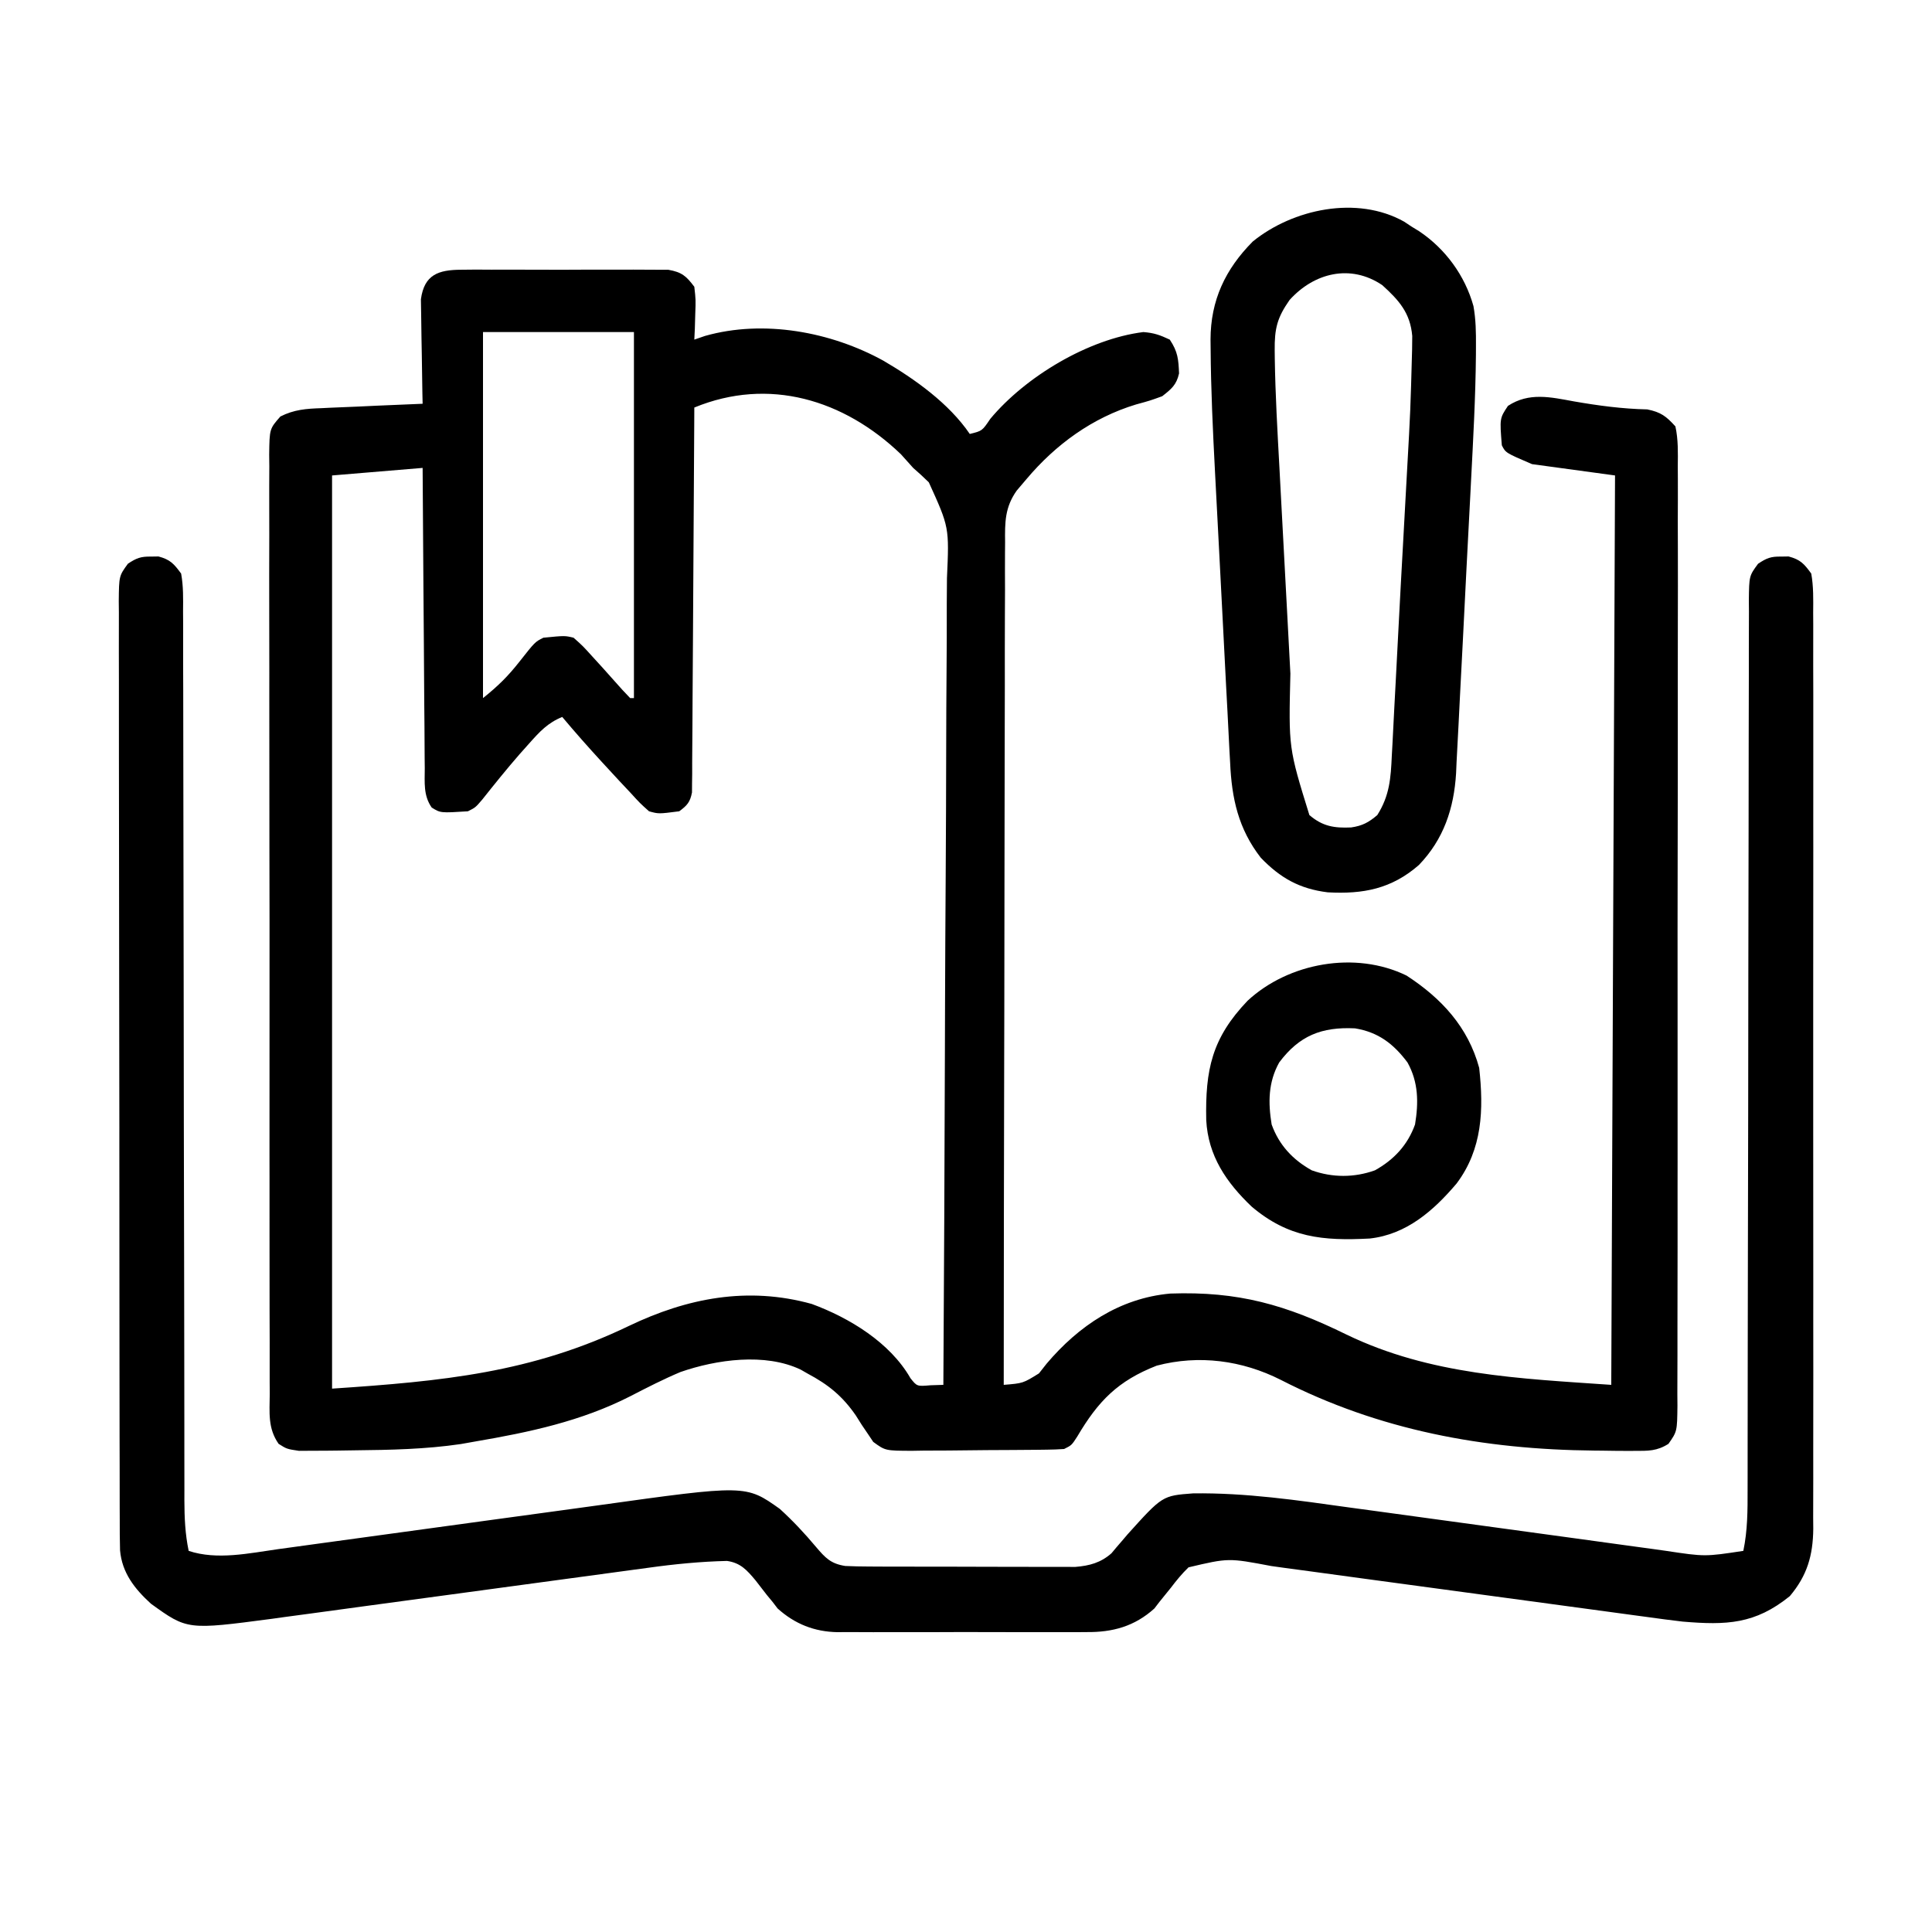
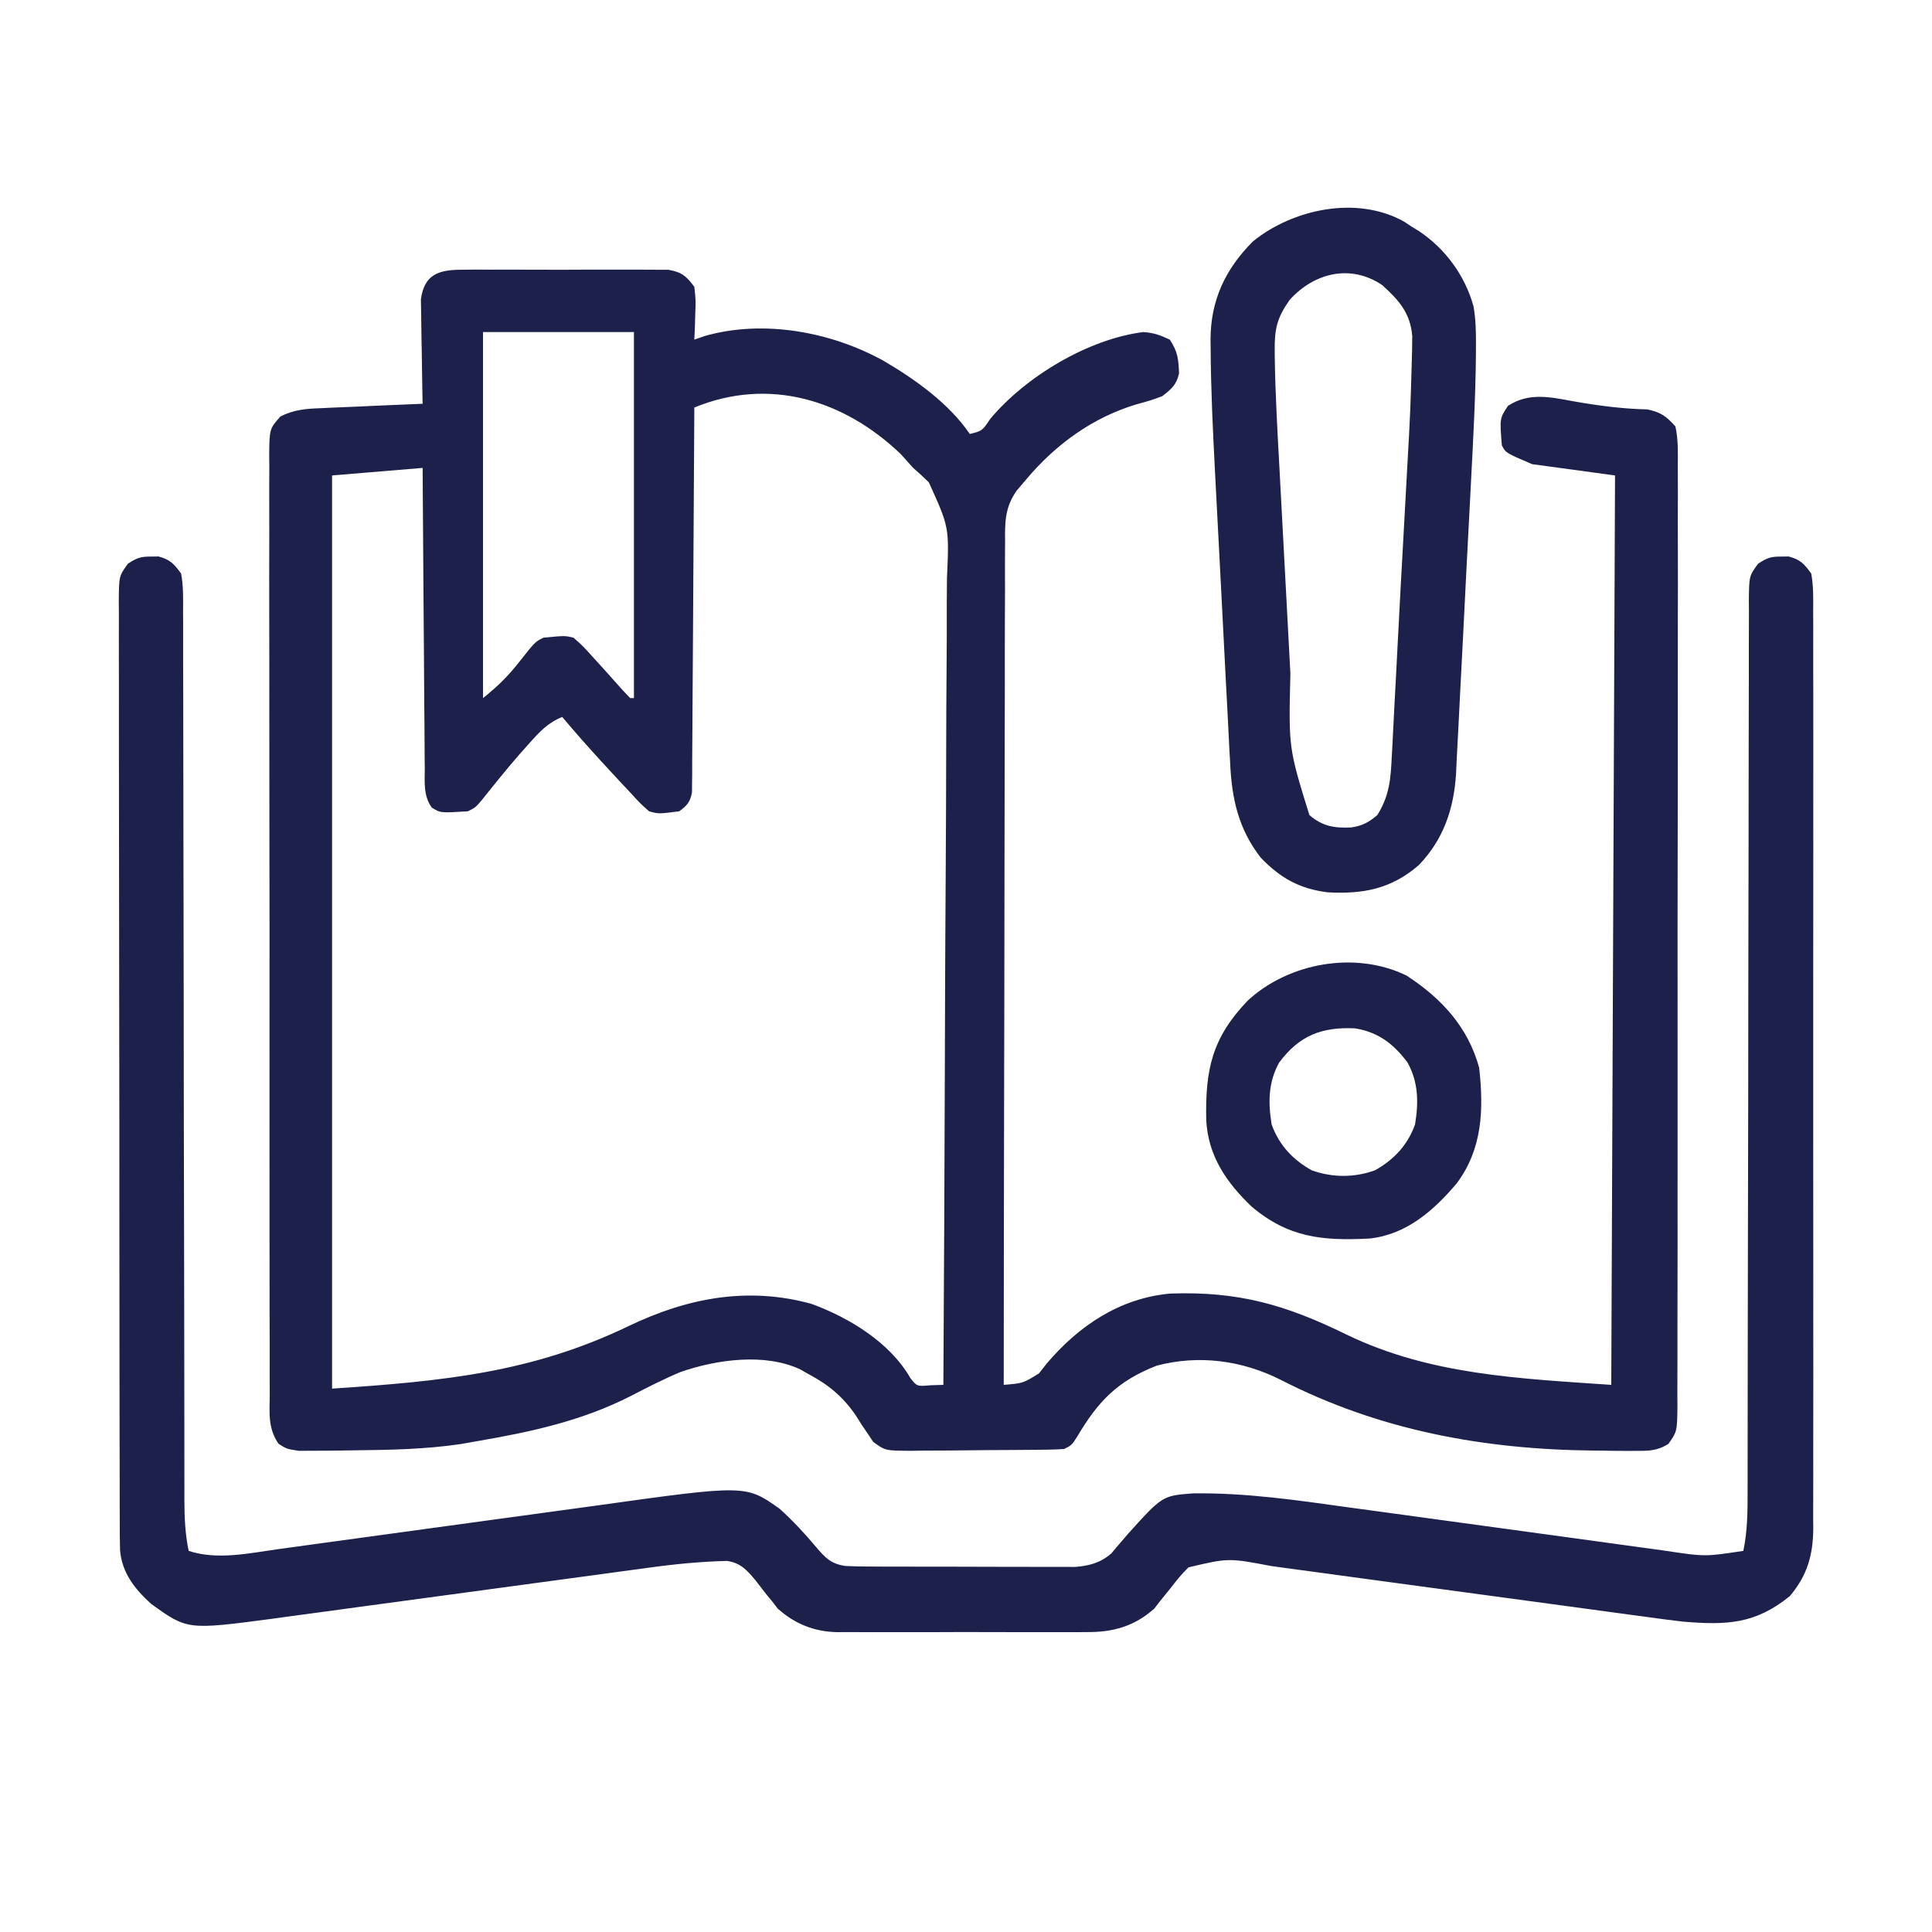
<svg xmlns="http://www.w3.org/2000/svg" version="1.1" width="512" height="512">
-   <path d="M0 0 C1.902 -0.019 1.902 -0.019 3.843 -0.038 C5.223 -0.031 6.604 -0.023 7.984 -0.014 C9.404 -0.016 10.824 -0.02 12.243 -0.025 C15.216 -0.031 18.188 -0.023 21.16 -0.004 C24.967 0.019 28.773 0.006 32.579 -0.018 C35.51 -0.033 38.44 -0.028 41.371 -0.018 C42.774 -0.015 44.178 -0.018 45.581 -0.028 C47.544 -0.038 49.506 -0.02 51.469 0 C52.585 0.003 53.701 0.006 54.851 0.01 C58.403 0.635 59.594 1.656 61.734 4.518 C62.125 7.971 62.125 7.971 61.984 11.768 C61.948 13.031 61.912 14.294 61.875 15.596 C61.829 16.56 61.782 17.524 61.734 18.518 C62.672 18.195 63.609 17.873 64.574 17.541 C80.125 13.129 97.945 16.458 111.797 24.08 C120.17 28.966 129.241 35.439 134.734 43.518 C138.013 42.723 138.013 42.723 140.172 39.518 C149.51 28.321 166.157 18.334 180.734 16.518 C183.568 16.738 185.099 17.284 187.734 18.518 C189.877 21.732 190.035 23.692 190.195 27.482 C189.506 30.526 188.178 31.609 185.734 33.518 C182.52 34.686 182.52 34.686 178.797 35.705 C167.261 39.197 157.504 46.283 149.734 55.518 C148.886 56.516 148.037 57.515 147.163 58.544 C144.033 62.984 144.031 66.905 144.095 72.205 C144.087 73.162 144.078 74.12 144.07 75.106 C144.048 78.305 144.061 81.502 144.075 84.701 C144.066 86.998 144.056 89.294 144.043 91.591 C144.015 97.819 144.018 104.048 144.025 110.277 C144.029 116.788 144.004 123.3 143.982 129.812 C143.948 140.739 143.932 151.666 143.93 162.594 C143.927 173.847 143.914 185.1 143.887 196.354 C143.885 197.048 143.884 197.742 143.882 198.457 C143.873 201.94 143.865 205.422 143.856 208.904 C143.784 237.775 143.748 266.646 143.734 295.518 C148.85 295.101 148.85 295.101 153.07 292.479 C153.743 291.625 154.416 290.772 155.109 289.893 C163.568 279.91 174.428 272.542 187.862 271.325 C205.971 270.689 218.492 274.309 234.594 282.205 C256.754 292.906 280.302 293.833 304.734 295.518 C305.064 215.988 305.394 136.458 305.734 54.518 C298.474 53.528 291.214 52.538 283.734 51.518 C276.734 48.518 276.734 48.518 275.734 46.518 C275.159 39.381 275.159 39.381 277.359 36.08 C282.942 32.407 288.681 33.764 294.859 34.893 C301.356 36.022 307.68 36.869 314.289 37.014 C317.872 37.752 319.255 38.784 321.734 41.518 C322.502 45.036 322.404 48.519 322.363 52.108 C322.37 53.199 322.377 54.29 322.384 55.414 C322.402 59.082 322.383 62.75 322.365 66.418 C322.371 69.043 322.378 71.667 322.387 74.292 C322.406 80.688 322.397 87.084 322.379 93.481 C322.365 98.679 322.361 103.876 322.365 109.074 C322.365 109.813 322.365 110.553 322.366 111.314 C322.367 112.816 322.368 114.318 322.369 115.82 C322.378 129.105 322.361 142.389 322.331 155.674 C322.302 168.57 322.295 181.465 322.311 194.361 C322.328 208.398 322.332 222.435 322.314 236.472 C322.312 237.968 322.31 239.465 322.309 240.961 C322.308 241.698 322.307 242.434 322.306 243.192 C322.3 248.385 322.304 253.577 322.31 258.77 C322.319 265.756 322.306 272.743 322.278 279.729 C322.271 282.298 322.271 284.867 322.278 287.435 C322.287 290.933 322.271 294.43 322.249 297.927 C322.257 298.952 322.266 299.976 322.274 301.032 C322.193 307.86 322.193 307.86 319.897 311.148 C316.834 313.088 314.544 313.019 310.934 313.014 C309.937 313.018 309.937 313.018 308.92 313.022 C306.753 313.023 304.588 312.991 302.422 312.955 C301.681 312.948 300.939 312.941 300.176 312.934 C270.982 312.656 243.269 307.58 217.172 294.205 C206.947 289.031 195.476 287.479 184.277 290.428 C173.977 294.457 168.777 299.793 163.215 309.225 C161.734 311.518 161.734 311.518 159.734 312.518 C158.214 312.627 156.689 312.677 155.165 312.695 C154.217 312.707 153.269 312.72 152.292 312.733 C151.265 312.741 150.238 312.748 149.18 312.756 C148.127 312.764 147.074 312.772 145.988 312.78 C143.757 312.794 141.526 312.805 139.295 312.813 C135.88 312.83 132.466 312.874 129.051 312.918 C126.885 312.928 124.72 312.937 122.555 312.943 C121.532 312.961 120.509 312.978 119.455 312.996 C112.361 312.975 112.361 312.975 109.158 310.639 C108.689 309.939 108.219 309.239 107.734 308.518 C107.205 307.736 106.675 306.955 106.129 306.15 C105.607 305.323 105.085 304.495 104.547 303.643 C100.99 298.482 97.237 295.443 91.734 292.518 C91.144 292.179 90.554 291.84 89.945 291.49 C80.48 286.966 67.594 288.811 58.07 292.115 C53.528 294.025 49.183 296.255 44.808 298.515 C31.8 305.152 18.019 308.078 3.734 310.518 C2.449 310.746 1.164 310.974 -0.16 311.209 C-9.499 312.584 -18.877 312.772 -28.304 312.868 C-29.813 312.884 -31.323 312.906 -32.832 312.935 C-34.973 312.971 -37.113 312.978 -39.254 312.979 C-40.507 312.987 -41.761 312.995 -43.052 313.003 C-46.266 312.518 -46.266 312.518 -48.434 311.149 C-51.327 306.992 -50.82 302.876 -50.78 297.927 C-50.791 296.291 -50.791 296.291 -50.801 294.621 C-50.82 290.953 -50.809 287.285 -50.799 283.617 C-50.806 280.993 -50.815 278.368 -50.825 275.743 C-50.847 269.347 -50.847 262.951 -50.839 256.554 C-50.832 251.357 -50.833 246.159 -50.84 240.961 C-50.841 240.222 -50.842 239.483 -50.843 238.721 C-50.844 237.219 -50.846 235.717 -50.848 234.215 C-50.865 220.127 -50.856 206.039 -50.839 191.951 C-50.824 179.057 -50.839 166.162 -50.868 153.268 C-50.897 140.033 -50.908 126.798 -50.899 113.563 C-50.898 112.067 -50.897 110.57 -50.896 109.074 C-50.895 108.338 -50.895 107.601 -50.894 106.843 C-50.892 101.65 -50.902 96.458 -50.917 91.266 C-50.936 84.279 -50.929 77.293 -50.904 70.306 C-50.899 67.737 -50.903 65.169 -50.915 62.6 C-50.931 59.102 -50.917 55.606 -50.894 52.108 C-50.906 51.084 -50.917 50.059 -50.93 49.003 C-50.839 42.17 -50.839 42.17 -47.963 38.896 C-44.382 37.066 -41.064 36.813 -37.121 36.689 C-36.351 36.651 -35.582 36.612 -34.788 36.572 C-32.344 36.453 -29.899 36.36 -27.453 36.268 C-25.79 36.191 -24.126 36.113 -22.463 36.033 C-18.398 35.842 -14.332 35.673 -10.266 35.518 C-10.287 34.599 -10.308 33.681 -10.329 32.735 C-10.397 29.321 -10.447 25.907 -10.485 22.493 C-10.505 21.016 -10.533 19.54 -10.567 18.064 C-10.616 15.939 -10.639 13.815 -10.656 11.689 C-10.677 10.412 -10.698 9.134 -10.72 7.817 C-9.823 1.302 -6.104 0.017 0 0 Z M5.734 16.518 C5.734 48.528 5.734 80.538 5.734 113.518 C9.735 110.317 12.327 107.766 15.422 103.83 C19.527 98.621 19.527 98.621 21.734 97.518 C27.419 96.958 27.419 96.958 29.734 97.518 C32.168 99.678 32.168 99.678 34.734 102.518 C35.606 103.473 36.477 104.428 37.375 105.412 C39.126 107.37 40.876 109.328 42.625 111.287 C43.321 112.023 44.017 112.759 44.734 113.518 C45.064 113.518 45.394 113.518 45.734 113.518 C45.734 81.508 45.734 49.498 45.734 16.518 C32.534 16.518 19.334 16.518 5.734 16.518 Z M61.734 36.518 C61.726 38.462 61.726 38.462 61.717 40.446 C61.659 52.645 61.587 64.843 61.499 77.042 C61.454 83.314 61.415 89.586 61.388 95.858 C61.362 101.907 61.322 107.957 61.271 114.006 C61.254 116.317 61.243 118.629 61.237 120.94 C61.227 124.17 61.199 127.4 61.167 130.63 C61.169 132.073 61.169 132.073 61.171 133.544 C61.152 134.863 61.152 134.863 61.133 136.209 C61.128 136.973 61.124 137.737 61.119 138.524 C60.622 141.099 59.834 141.975 57.734 143.518 C52.268 144.223 52.268 144.223 49.734 143.518 C47.348 141.385 47.348 141.385 44.734 138.518 C43.767 137.488 42.8 136.46 41.832 135.432 C40.819 134.337 39.807 133.24 38.797 132.143 C38.271 131.573 37.746 131.003 37.204 130.415 C33.626 126.521 30.13 122.573 26.734 118.518 C22.918 120.063 20.764 122.405 18.047 125.455 C17.177 126.431 16.307 127.407 15.41 128.412 C12.011 132.318 8.765 136.344 5.547 140.4 C3.734 142.518 3.734 142.518 1.734 143.518 C-5.526 143.979 -5.526 143.979 -7.862 142.523 C-10.097 139.33 -9.705 135.862 -9.698 132.099 C-9.708 131.24 -9.718 130.381 -9.729 129.497 C-9.759 126.656 -9.768 123.815 -9.777 120.975 C-9.794 119.006 -9.812 117.037 -9.832 115.069 C-9.879 109.885 -9.909 104.702 -9.935 99.518 C-9.965 94.229 -10.011 88.941 -10.057 83.652 C-10.143 73.274 -10.209 62.896 -10.266 52.518 C-22.146 53.508 -22.146 53.508 -34.266 54.518 C-34.266 134.378 -34.266 214.238 -34.266 296.518 C-4.979 294.565 18.667 292.309 44.422 279.893 C59.864 272.498 75.902 269.374 92.859 274.08 C102.83 277.756 113.595 284.286 119.016 293.756 C120.744 295.936 120.744 295.936 124.342 295.628 C125.461 295.591 126.581 295.555 127.734 295.518 C127.917 266.005 128.059 236.493 128.143 206.98 C128.153 203.493 128.163 200.006 128.174 196.519 C128.177 195.477 128.177 195.477 128.18 194.415 C128.215 183.186 128.278 171.957 128.352 160.728 C128.427 149.2 128.47 137.672 128.487 126.143 C128.498 119.67 128.522 113.198 128.58 106.726 C128.635 100.63 128.651 94.536 128.639 88.44 C128.641 86.206 128.657 83.972 128.688 81.738 C129.293 68.235 129.293 68.235 123.881 56.336 C122.539 55.021 121.159 53.742 119.734 52.518 C118.641 51.318 117.556 50.112 116.484 48.893 C101.371 34.396 81.47 28.392 61.734 36.518 Z " fill="#000000" transform="translate(122.2656,71.48242)" />
-   <path d="M0 0 C0.66 -0.01 1.32 -0.021 2 -0.031 C5.101 0.792 6.085 1.895 8 4.5 C8.613 7.841 8.542 11.156 8.512 14.546 C8.522 16.094 8.522 16.094 8.533 17.674 C8.551 21.144 8.54 24.613 8.53 28.083 C8.537 30.567 8.546 33.05 8.556 35.534 C8.575 40.887 8.582 46.241 8.578 51.594 C8.571 59.341 8.588 67.087 8.611 74.834 C8.647 87.411 8.666 99.988 8.674 112.565 C8.682 124.768 8.695 136.971 8.717 149.174 C8.718 149.925 8.72 150.676 8.721 151.45 C8.736 159.654 8.753 167.857 8.771 176.06 C8.773 176.781 8.774 177.502 8.776 178.245 C8.785 182.57 8.785 182.57 8.795 186.895 C8.814 195.335 8.827 203.774 8.833 212.213 C8.836 218.134 8.844 224.054 8.854 229.975 C8.857 232.404 8.858 234.833 8.857 237.263 C8.857 240.575 8.862 243.888 8.869 247.201 C8.866 248.647 8.866 248.647 8.863 250.122 C8.879 254.697 9.061 258.999 10 263.5 C17.522 266.007 26.086 264.112 33.768 263.031 C34.912 262.875 36.056 262.719 37.236 262.558 C39.709 262.22 42.183 261.88 44.655 261.537 C48.583 260.993 52.512 260.457 56.442 259.924 C67.61 258.407 78.777 256.876 89.942 255.336 C96.121 254.484 102.301 253.64 108.483 252.805 C111.741 252.364 114.998 251.917 118.254 251.463 C157.647 245.969 157.647 245.969 166.656 252.371 C170.103 255.502 173.254 258.881 176.248 262.448 C178.753 265.4 180.183 266.899 184 267.5 C186.082 267.597 188.166 267.638 190.25 267.645 C192.147 267.655 192.147 267.655 194.083 267.665 C195.46 267.666 196.837 267.667 198.215 267.668 C199.632 267.671 201.049 267.675 202.466 267.678 C205.435 267.684 208.403 267.686 211.371 267.685 C215.168 267.685 218.966 267.699 222.763 267.716 C225.689 267.727 228.615 267.729 231.542 267.729 C232.942 267.73 234.341 267.734 235.741 267.742 C237.701 267.752 239.661 267.748 241.621 267.743 C242.735 267.744 243.848 267.746 244.996 267.747 C248.731 267.44 251.699 266.645 254.542 264.143 C254.968 263.634 255.394 263.126 255.832 262.602 C256.316 262.041 256.799 261.481 257.298 260.903 C257.798 260.316 258.297 259.73 258.812 259.125 C268.05 248.873 268.05 248.873 276.17 248.261 C290.152 248.066 303.77 250.071 317.594 252 C320.238 252.36 322.883 252.719 325.527 253.076 C331.74 253.918 337.951 254.769 344.161 255.626 C355.293 257.162 366.426 258.685 377.561 260.195 C382.082 260.809 386.601 261.434 391.12 262.061 C393.491 262.384 395.862 262.708 398.232 263.031 C399.827 263.256 399.827 263.256 401.454 263.485 C411.812 265.045 411.812 265.045 422 263.5 C423.139 258.042 423.141 252.748 423.131 247.201 C423.133 246.165 423.136 245.13 423.138 244.063 C423.144 240.594 423.143 237.126 423.142 233.658 C423.145 231.171 423.148 228.684 423.152 226.197 C423.16 220.842 423.165 215.488 423.169 210.133 C423.174 201.672 423.191 193.21 423.21 184.748 C423.216 181.852 423.223 178.956 423.229 176.06 C423.231 175.336 423.232 174.613 423.234 173.867 C423.252 165.636 423.268 157.405 423.283 149.174 C423.284 148.422 423.286 147.669 423.287 146.894 C423.309 134.692 423.32 122.49 423.327 110.287 C423.335 97.757 423.359 85.227 423.395 72.698 C423.417 64.969 423.427 57.241 423.421 49.512 C423.417 43.596 423.434 37.679 423.459 31.762 C423.466 29.332 423.466 26.902 423.459 24.472 C423.45 21.163 423.466 17.855 423.488 14.546 C423.479 13.577 423.471 12.608 423.462 11.61 C423.541 5.124 423.541 5.124 425.907 1.905 C428.167 0.388 429.302 -0.042 432 0 C432.99 -0.015 432.99 -0.015 434 -0.031 C437.114 0.796 438.083 1.873 440 4.5 C440.614 7.938 440.539 11.351 440.508 14.836 C440.517 16.431 440.517 16.431 440.527 18.059 C440.543 21.635 440.53 25.21 440.518 28.786 C440.523 31.345 440.53 33.904 440.539 36.463 C440.555 42.7 440.553 48.938 440.541 55.175 C440.532 60.246 440.531 65.317 440.535 70.388 C440.536 71.109 440.536 71.831 440.537 72.574 C440.538 74.04 440.54 75.505 440.541 76.971 C440.552 90.723 440.539 104.474 440.518 118.226 C440.5 130.019 440.503 141.812 440.521 153.605 C440.543 167.301 440.551 180.997 440.539 194.692 C440.538 196.154 440.537 197.616 440.535 199.077 C440.534 200.156 440.534 200.156 440.533 201.256 C440.53 206.318 440.536 211.379 440.545 216.44 C440.558 223.259 440.549 230.078 440.526 236.898 C440.52 239.4 440.522 241.903 440.531 244.405 C440.542 247.823 440.528 251.239 440.508 254.656 C440.521 256.141 440.521 256.141 440.535 257.655 C440.455 264.723 438.924 270.03 434.324 275.488 C425.124 282.932 417.553 283.221 405.914 282.24 C402.8 281.879 399.697 281.466 396.591 281.031 C395.427 280.875 394.262 280.719 393.063 280.558 C390.559 280.222 388.056 279.881 385.553 279.537 C381.585 278.991 377.615 278.456 373.645 277.924 C365.934 276.889 358.226 275.841 350.517 274.792 C340.699 273.455 330.88 272.122 321.059 270.805 C316.492 270.191 311.927 269.566 307.361 268.939 C304.957 268.615 302.554 268.292 300.15 267.969 C298.543 267.744 298.543 267.744 296.903 267.515 C285.559 265.365 285.559 265.365 274.969 267.862 C273.229 269.552 271.776 271.316 270.312 273.25 C269.3 274.526 268.275 275.791 267.238 277.047 C266.806 277.612 266.373 278.178 265.927 278.761 C260.673 283.503 254.871 285.098 247.875 285.018 C246.722 285.028 246.722 285.028 245.546 285.039 C243.03 285.056 240.516 285.045 238 285.031 C236.237 285.034 234.474 285.038 232.711 285.043 C229.026 285.049 225.341 285.04 221.656 285.021 C216.949 284.999 212.242 285.012 207.535 285.036 C203.897 285.05 200.26 285.046 196.622 285.035 C194.887 285.033 193.152 285.036 191.417 285.045 C188.986 285.055 186.556 285.04 184.125 285.018 C183.418 285.026 182.712 285.034 181.983 285.042 C175.828 284.939 170.629 282.873 166.073 278.761 C165.64 278.195 165.208 277.63 164.762 277.047 C164.251 276.428 163.739 275.809 163.213 275.172 C162.193 273.887 161.188 272.59 160.197 271.281 C157.93 268.58 156.26 266.682 152.666 266.163 C145.648 266.33 138.801 266.998 131.85 267.969 C130.109 268.203 130.109 268.203 128.332 268.442 C125.83 268.779 123.327 269.12 120.826 269.463 C116.857 270.008 112.887 270.543 108.916 271.076 C99.057 272.401 89.199 273.741 79.342 275.083 C71.672 276.127 64.001 277.167 56.329 278.195 C51.764 278.808 47.202 279.433 42.639 280.061 C40.229 280.385 37.819 280.708 35.409 281.031 C33.808 281.256 33.808 281.256 32.174 281.485 C9.644 284.458 9.644 284.458 0 277.5 C-4.303 273.572 -7.67 269.326 -8.187 263.333 C-8.265 260.559 -8.276 257.792 -8.267 255.017 C-8.272 253.95 -8.276 252.883 -8.281 251.783 C-8.294 248.201 -8.292 244.619 -8.291 241.037 C-8.297 238.471 -8.303 235.906 -8.311 233.34 C-8.327 227.091 -8.333 220.843 -8.334 214.595 C-8.335 209.517 -8.339 204.439 -8.346 199.362 C-8.363 184.969 -8.372 170.575 -8.371 156.182 C-8.371 155.406 -8.371 154.631 -8.371 153.831 C-8.371 153.055 -8.37 152.278 -8.37 151.478 C-8.37 138.881 -8.389 126.284 -8.417 113.687 C-8.446 100.755 -8.459 87.823 -8.458 74.891 C-8.457 67.629 -8.463 60.368 -8.484 53.106 C-8.504 46.281 -8.504 39.457 -8.489 32.632 C-8.487 30.123 -8.492 27.614 -8.504 25.105 C-8.519 21.688 -8.51 18.272 -8.494 14.856 C-8.505 13.855 -8.515 12.855 -8.526 11.824 C-8.458 5.129 -8.458 5.129 -6.094 1.886 C-3.835 0.391 -2.686 -0.042 0 0 Z " fill="#000000" transform="translate(40,147.5)" />
-   <path d="M0 0 C0.62 0.414 1.24 0.828 1.879 1.254 C2.571 1.678 3.263 2.102 3.977 2.539 C10.921 7.199 16.102 14.265 18.36 22.365 C18.998 25.916 19.048 29.372 19.022 32.965 C19.019 33.743 19.016 34.522 19.013 35.324 C18.912 46.541 18.287 57.741 17.707 68.941 C17.646 70.137 17.585 71.333 17.522 72.565 C17.198 78.872 16.869 85.18 16.535 91.487 C16.193 97.973 15.871 104.46 15.554 110.947 C15.305 115.97 15.04 120.992 14.772 126.014 C14.646 128.406 14.527 130.798 14.413 133.19 C14.253 136.533 14.071 139.874 13.884 143.215 C13.842 144.189 13.8 145.162 13.757 146.165 C13.191 155.498 10.478 163.663 3.898 170.492 C-3.35 176.816 -10.859 178.249 -20.273 177.73 C-27.726 176.807 -32.821 173.938 -37.996 168.566 C-43.946 160.904 -45.713 152.842 -46.126 143.323 C-46.215 141.757 -46.215 141.757 -46.305 140.159 C-46.495 136.735 -46.66 133.309 -46.824 129.883 C-46.952 127.476 -47.08 125.07 -47.211 122.664 C-47.48 117.625 -47.738 112.586 -47.986 107.546 C-48.303 101.138 -48.638 94.73 -48.981 88.323 C-49.311 82.156 -49.63 75.988 -49.949 69.82 C-50.01 68.668 -50.07 67.516 -50.132 66.329 C-50.699 55.402 -51.223 44.481 -51.292 33.539 C-51.301 32.782 -51.309 32.025 -51.318 31.245 C-51.302 20.839 -47.406 12.596 -40.121 5.254 C-29.538 -3.338 -12.527 -7.036 0 0 Z M-30.371 20.754 C-33.658 25.449 -34.376 28.314 -34.312 34.136 C-34.305 34.832 -34.298 35.528 -34.29 36.244 C-34.144 45.886 -33.586 55.514 -33.062 65.141 C-32.952 67.217 -32.843 69.292 -32.733 71.368 C-32.505 75.691 -32.273 80.013 -32.04 84.335 C-31.742 89.842 -31.45 95.349 -31.159 100.856 C-30.933 105.133 -30.705 109.409 -30.477 113.686 C-30.369 115.716 -30.261 117.745 -30.153 119.775 C-30.636 139.456 -30.636 139.456 -25.121 157.254 C-21.616 160.259 -18.52 160.737 -14.047 160.535 C-11.083 160.102 -9.391 159.199 -7.121 157.254 C-3.85 152.073 -3.545 147.464 -3.277 141.516 C-3.223 140.546 -3.169 139.577 -3.113 138.579 C-2.936 135.367 -2.778 132.154 -2.621 128.941 C-2.501 126.686 -2.38 124.43 -2.259 122.175 C-2.002 117.381 -1.753 112.587 -1.509 107.792 C-1.118 100.114 -0.693 92.438 -0.266 84.762 C-0.055 80.938 0.154 77.115 0.363 73.292 C0.497 70.833 0.632 68.374 0.769 65.914 C1.666 49.919 1.666 49.919 2.098 33.906 C2.118 32.118 2.118 32.118 2.139 30.293 C1.613 24.148 -1.41 20.806 -5.809 16.816 C-14.221 11.132 -23.892 13.555 -30.371 20.754 Z " fill="#000000" transform="translate(372.1211,58.74609)" />
-   <path d="M0 0 C9.289 6.046 16.307 13.662 19.238 24.457 C20.46 35.519 20.105 45.984 13.25 55.102 C7.153 62.294 -0.021 68.602 -9.768 69.679 C-22.172 70.333 -31.318 69.477 -41.074 61.207 C-47.772 54.804 -52.596 47.788 -53.098 38.285 C-53.365 24.971 -51.617 16.576 -42.133 6.656 C-31.31 -3.382 -13.593 -6.644 0 0 Z M-33.762 23.02 C-36.676 28.263 -36.718 33.634 -35.762 39.457 C-33.806 44.902 -30.169 48.807 -25.133 51.605 C-19.659 53.571 -13.864 53.571 -8.391 51.605 C-3.355 48.807 0.283 44.902 2.238 39.457 C3.194 33.634 3.152 28.263 0.238 23.02 C-3.467 18.076 -7.494 14.994 -13.664 13.98 C-22.512 13.557 -28.42 15.892 -33.762 23.02 Z " fill="#000000" transform="translate(372.7617,258.543)" />
+   <path d="M0 0 C1.902 -0.019 1.902 -0.019 3.843 -0.038 C5.223 -0.031 6.604 -0.023 7.984 -0.014 C9.404 -0.016 10.824 -0.02 12.243 -0.025 C15.216 -0.031 18.188 -0.023 21.16 -0.004 C24.967 0.019 28.773 0.006 32.579 -0.018 C35.51 -0.033 38.44 -0.028 41.371 -0.018 C42.774 -0.015 44.178 -0.018 45.581 -0.028 C47.544 -0.038 49.506 -0.02 51.469 0 C52.585 0.003 53.701 0.006 54.851 0.01 C58.403 0.635 59.594 1.656 61.734 4.518 C62.125 7.971 62.125 7.971 61.984 11.768 C61.948 13.031 61.912 14.294 61.875 15.596 C61.829 16.56 61.782 17.524 61.734 18.518 C62.672 18.195 63.609 17.873 64.574 17.541 C80.125 13.129 97.945 16.458 111.797 24.08 C120.17 28.966 129.241 35.439 134.734 43.518 C138.013 42.723 138.013 42.723 140.172 39.518 C149.51 28.321 166.157 18.334 180.734 16.518 C183.568 16.738 185.099 17.284 187.734 18.518 C189.877 21.732 190.035 23.692 190.195 27.482 C189.506 30.526 188.178 31.609 185.734 33.518 C182.52 34.686 182.52 34.686 178.797 35.705 C167.261 39.197 157.504 46.283 149.734 55.518 C148.886 56.516 148.037 57.515 147.163 58.544 C144.033 62.984 144.031 66.905 144.095 72.205 C144.087 73.162 144.078 74.12 144.07 75.106 C144.048 78.305 144.061 81.502 144.075 84.701 C144.066 86.998 144.056 89.294 144.043 91.591 C144.015 97.819 144.018 104.048 144.025 110.277 C144.029 116.788 144.004 123.3 143.982 129.812 C143.948 140.739 143.932 151.666 143.93 162.594 C143.927 173.847 143.914 185.1 143.887 196.354 C143.885 197.048 143.884 197.742 143.882 198.457 C143.873 201.94 143.865 205.422 143.856 208.904 C143.784 237.775 143.748 266.646 143.734 295.518 C148.85 295.101 148.85 295.101 153.07 292.479 C153.743 291.625 154.416 290.772 155.109 289.893 C163.568 279.91 174.428 272.542 187.862 271.325 C205.971 270.689 218.492 274.309 234.594 282.205 C256.754 292.906 280.302 293.833 304.734 295.518 C305.064 215.988 305.394 136.458 305.734 54.518 C298.474 53.528 291.214 52.538 283.734 51.518 C276.734 48.518 276.734 48.518 275.734 46.518 C275.159 39.381 275.159 39.381 277.359 36.08 C282.942 32.407 288.681 33.764 294.859 34.893 C301.356 36.022 307.68 36.869 314.289 37.014 C317.872 37.752 319.255 38.784 321.734 41.518 C322.502 45.036 322.404 48.519 322.363 52.108 C322.37 53.199 322.377 54.29 322.384 55.414 C322.402 59.082 322.383 62.75 322.365 66.418 C322.371 69.043 322.378 71.667 322.387 74.292 C322.406 80.688 322.397 87.084 322.379 93.481 C322.365 98.679 322.361 103.876 322.365 109.074 C322.365 109.813 322.365 110.553 322.366 111.314 C322.367 112.816 322.368 114.318 322.369 115.82 C322.378 129.105 322.361 142.389 322.331 155.674 C322.302 168.57 322.295 181.465 322.311 194.361 C322.328 208.398 322.332 222.435 322.314 236.472 C322.312 237.968 322.31 239.465 322.309 240.961 C322.308 241.698 322.307 242.434 322.306 243.192 C322.3 248.385 322.304 253.577 322.31 258.77 C322.319 265.756 322.306 272.743 322.278 279.729 C322.271 282.298 322.271 284.867 322.278 287.435 C322.287 290.933 322.271 294.43 322.249 297.927 C322.257 298.952 322.266 299.976 322.274 301.032 C322.193 307.86 322.193 307.86 319.897 311.148 C316.834 313.088 314.544 313.019 310.934 313.014 C309.937 313.018 309.937 313.018 308.92 313.022 C306.753 313.023 304.588 312.991 302.422 312.955 C301.681 312.948 300.939 312.941 300.176 312.934 C270.982 312.656 243.269 307.58 217.172 294.205 C206.947 289.031 195.476 287.479 184.277 290.428 C173.977 294.457 168.777 299.793 163.215 309.225 C161.734 311.518 161.734 311.518 159.734 312.518 C158.214 312.627 156.689 312.677 155.165 312.695 C154.217 312.707 153.269 312.72 152.292 312.733 C151.265 312.741 150.238 312.748 149.18 312.756 C148.127 312.764 147.074 312.772 145.988 312.78 C143.757 312.794 141.526 312.805 139.295 312.813 C135.88 312.83 132.466 312.874 129.051 312.918 C126.885 312.928 124.72 312.937 122.555 312.943 C121.532 312.961 120.509 312.978 119.455 312.996 C112.361 312.975 112.361 312.975 109.158 310.639 C108.689 309.939 108.219 309.239 107.734 308.518 C107.205 307.736 106.675 306.955 106.129 306.15 C105.607 305.323 105.085 304.495 104.547 303.643 C100.99 298.482 97.237 295.443 91.734 292.518 C91.144 292.179 90.554 291.84 89.945 291.49 C80.48 286.966 67.594 288.811 58.07 292.115 C53.528 294.025 49.183 296.255 44.808 298.515 C31.8 305.152 18.019 308.078 3.734 310.518 C2.449 310.746 1.164 310.974 -0.16 311.209 C-9.499 312.584 -18.877 312.772 -28.304 312.868 C-29.813 312.884 -31.323 312.906 -32.832 312.935 C-34.973 312.971 -37.113 312.978 -39.254 312.979 C-40.507 312.987 -41.761 312.995 -43.052 313.003 C-46.266 312.518 -46.266 312.518 -48.434 311.149 C-51.327 306.992 -50.82 302.876 -50.78 297.927 C-50.791 296.291 -50.791 296.291 -50.801 294.621 C-50.82 290.953 -50.809 287.285 -50.799 283.617 C-50.806 280.993 -50.815 278.368 -50.825 275.743 C-50.847 269.347 -50.847 262.951 -50.839 256.554 C-50.832 251.357 -50.833 246.159 -50.84 240.961 C-50.841 240.222 -50.842 239.483 -50.843 238.721 C-50.844 237.219 -50.846 235.717 -50.848 234.215 C-50.865 220.127 -50.856 206.039 -50.839 191.951 C-50.824 179.057 -50.839 166.162 -50.868 153.268 C-50.897 140.033 -50.908 126.798 -50.899 113.563 C-50.898 112.067 -50.897 110.57 -50.896 109.074 C-50.895 108.338 -50.895 107.601 -50.894 106.843 C-50.892 101.65 -50.902 96.458 -50.917 91.266 C-50.936 84.279 -50.929 77.293 -50.904 70.306 C-50.899 67.737 -50.903 65.169 -50.915 62.6 C-50.931 59.102 -50.917 55.606 -50.894 52.108 C-50.906 51.084 -50.917 50.059 -50.93 49.003 C-50.839 42.17 -50.839 42.17 -47.963 38.896 C-44.382 37.066 -41.064 36.813 -37.121 36.689 C-36.351 36.651 -35.582 36.612 -34.788 36.572 C-32.344 36.453 -29.899 36.36 -27.453 36.268 C-25.79 36.191 -24.126 36.113 -22.463 36.033 C-18.398 35.842 -14.332 35.673 -10.266 35.518 C-10.287 34.599 -10.308 33.681 -10.329 32.735 C-10.397 29.321 -10.447 25.907 -10.485 22.493 C-10.505 21.016 -10.533 19.54 -10.567 18.064 C-10.616 15.939 -10.639 13.815 -10.656 11.689 C-10.677 10.412 -10.698 9.134 -10.72 7.817 C-9.823 1.302 -6.104 0.017 0 0 Z M5.734 16.518 C5.734 48.528 5.734 80.538 5.734 113.518 C9.735 110.317 12.327 107.766 15.422 103.83 C19.527 98.621 19.527 98.621 21.734 97.518 C27.419 96.958 27.419 96.958 29.734 97.518 C32.168 99.678 32.168 99.678 34.734 102.518 C35.606 103.473 36.477 104.428 37.375 105.412 C39.126 107.37 40.876 109.328 42.625 111.287 C43.321 112.023 44.017 112.759 44.734 113.518 C45.064 113.518 45.394 113.518 45.734 113.518 C45.734 81.508 45.734 49.498 45.734 16.518 C32.534 16.518 19.334 16.518 5.734 16.518 Z M61.734 36.518 C61.726 38.462 61.726 38.462 61.717 40.446 C61.659 52.645 61.587 64.843 61.499 77.042 C61.454 83.314 61.415 89.586 61.388 95.858 C61.362 101.907 61.322 107.957 61.271 114.006 C61.254 116.317 61.243 118.629 61.237 120.94 C61.227 124.17 61.199 127.4 61.167 130.63 C61.169 132.073 61.169 132.073 61.171 133.544 C61.152 134.863 61.152 134.863 61.133 136.209 C61.128 136.973 61.124 137.737 61.119 138.524 C60.622 141.099 59.834 141.975 57.734 143.518 C52.268 144.223 52.268 144.223 49.734 143.518 C47.348 141.385 47.348 141.385 44.734 138.518 C43.767 137.488 42.8 136.46 41.832 135.432 C40.819 134.337 39.807 133.24 38.797 132.143 C38.271 131.573 37.746 131.003 37.204 130.415 C33.626 126.521 30.13 122.573 26.734 118.518 C22.918 120.063 20.764 122.405 18.047 125.455 C17.177 126.431 16.307 127.407 15.41 128.412 C12.011 132.318 8.765 136.344 5.547 140.4 C3.734 142.518 3.734 142.518 1.734 143.518 C-5.526 143.979 -5.526 143.979 -7.862 142.523 C-10.097 139.33 -9.705 135.862 -9.698 132.099 C-9.708 131.24 -9.718 130.381 -9.729 129.497 C-9.759 126.656 -9.768 123.815 -9.777 120.975 C-9.794 119.006 -9.812 117.037 -9.832 115.069 C-9.879 109.885 -9.909 104.702 -9.935 99.518 C-9.965 94.229 -10.011 88.941 -10.057 83.652 C-10.143 73.274 -10.209 62.896 -10.266 52.518 C-22.146 53.508 -22.146 53.508 -34.266 54.518 C-34.266 134.378 -34.266 214.238 -34.266 296.518 C-4.979 294.565 18.667 292.309 44.422 279.893 C59.864 272.498 75.902 269.374 92.859 274.08 C102.83 277.756 113.595 284.286 119.016 293.756 C120.744 295.936 120.744 295.936 124.342 295.628 C125.461 295.591 126.581 295.555 127.734 295.518 C127.917 266.005 128.059 236.493 128.143 206.98 C128.153 203.493 128.163 200.006 128.174 196.519 C128.177 195.477 128.177 195.477 128.18 194.415 C128.215 183.186 128.278 171.957 128.352 160.728 C128.427 149.2 128.47 137.672 128.487 126.143 C128.498 119.67 128.522 113.198 128.58 106.726 C128.635 100.63 128.651 94.536 128.639 88.44 C128.641 86.206 128.657 83.972 128.688 81.738 C129.293 68.235 129.293 68.235 123.881 56.336 C122.539 55.021 121.159 53.742 119.734 52.518 C118.641 51.318 117.556 50.112 116.484 48.893 C101.371 34.396 81.47 28.392 61.734 36.518 Z " fill="#1e204c" transform="translate(122.2656,71.48242)" />
+   <path d="M0 0 C0.66 -0.01 1.32 -0.021 2 -0.031 C5.101 0.792 6.085 1.895 8 4.5 C8.613 7.841 8.542 11.156 8.512 14.546 C8.522 16.094 8.522 16.094 8.533 17.674 C8.551 21.144 8.54 24.613 8.53 28.083 C8.537 30.567 8.546 33.05 8.556 35.534 C8.575 40.887 8.582 46.241 8.578 51.594 C8.571 59.341 8.588 67.087 8.611 74.834 C8.647 87.411 8.666 99.988 8.674 112.565 C8.682 124.768 8.695 136.971 8.717 149.174 C8.718 149.925 8.72 150.676 8.721 151.45 C8.736 159.654 8.753 167.857 8.771 176.06 C8.773 176.781 8.774 177.502 8.776 178.245 C8.785 182.57 8.785 182.57 8.795 186.895 C8.814 195.335 8.827 203.774 8.833 212.213 C8.836 218.134 8.844 224.054 8.854 229.975 C8.857 232.404 8.858 234.833 8.857 237.263 C8.857 240.575 8.862 243.888 8.869 247.201 C8.866 248.647 8.866 248.647 8.863 250.122 C8.879 254.697 9.061 258.999 10 263.5 C17.522 266.007 26.086 264.112 33.768 263.031 C34.912 262.875 36.056 262.719 37.236 262.558 C39.709 262.22 42.183 261.88 44.655 261.537 C48.583 260.993 52.512 260.457 56.442 259.924 C67.61 258.407 78.777 256.876 89.942 255.336 C96.121 254.484 102.301 253.64 108.483 252.805 C111.741 252.364 114.998 251.917 118.254 251.463 C157.647 245.969 157.647 245.969 166.656 252.371 C170.103 255.502 173.254 258.881 176.248 262.448 C178.753 265.4 180.183 266.899 184 267.5 C186.082 267.597 188.166 267.638 190.25 267.645 C192.147 267.655 192.147 267.655 194.083 267.665 C195.46 267.666 196.837 267.667 198.215 267.668 C199.632 267.671 201.049 267.675 202.466 267.678 C205.435 267.684 208.403 267.686 211.371 267.685 C215.168 267.685 218.966 267.699 222.763 267.716 C225.689 267.727 228.615 267.729 231.542 267.729 C232.942 267.73 234.341 267.734 235.741 267.742 C237.701 267.752 239.661 267.748 241.621 267.743 C242.735 267.744 243.848 267.746 244.996 267.747 C248.731 267.44 251.699 266.645 254.542 264.143 C254.968 263.634 255.394 263.126 255.832 262.602 C256.316 262.041 256.799 261.481 257.298 260.903 C257.798 260.316 258.297 259.73 258.812 259.125 C268.05 248.873 268.05 248.873 276.17 248.261 C290.152 248.066 303.77 250.071 317.594 252 C320.238 252.36 322.883 252.719 325.527 253.076 C331.74 253.918 337.951 254.769 344.161 255.626 C355.293 257.162 366.426 258.685 377.561 260.195 C382.082 260.809 386.601 261.434 391.12 262.061 C393.491 262.384 395.862 262.708 398.232 263.031 C399.827 263.256 399.827 263.256 401.454 263.485 C411.812 265.045 411.812 265.045 422 263.5 C423.139 258.042 423.141 252.748 423.131 247.201 C423.133 246.165 423.136 245.13 423.138 244.063 C423.144 240.594 423.143 237.126 423.142 233.658 C423.145 231.171 423.148 228.684 423.152 226.197 C423.16 220.842 423.165 215.488 423.169 210.133 C423.174 201.672 423.191 193.21 423.21 184.748 C423.216 181.852 423.223 178.956 423.229 176.06 C423.231 175.336 423.232 174.613 423.234 173.867 C423.252 165.636 423.268 157.405 423.283 149.174 C423.284 148.422 423.286 147.669 423.287 146.894 C423.309 134.692 423.32 122.49 423.327 110.287 C423.335 97.757 423.359 85.227 423.395 72.698 C423.417 64.969 423.427 57.241 423.421 49.512 C423.417 43.596 423.434 37.679 423.459 31.762 C423.466 29.332 423.466 26.902 423.459 24.472 C423.45 21.163 423.466 17.855 423.488 14.546 C423.479 13.577 423.471 12.608 423.462 11.61 C423.541 5.124 423.541 5.124 425.907 1.905 C428.167 0.388 429.302 -0.042 432 0 C432.99 -0.015 432.99 -0.015 434 -0.031 C437.114 0.796 438.083 1.873 440 4.5 C440.614 7.938 440.539 11.351 440.508 14.836 C440.517 16.431 440.517 16.431 440.527 18.059 C440.543 21.635 440.53 25.21 440.518 28.786 C440.523 31.345 440.53 33.904 440.539 36.463 C440.555 42.7 440.553 48.938 440.541 55.175 C440.532 60.246 440.531 65.317 440.535 70.388 C440.536 71.109 440.536 71.831 440.537 72.574 C440.538 74.04 440.54 75.505 440.541 76.971 C440.552 90.723 440.539 104.474 440.518 118.226 C440.5 130.019 440.503 141.812 440.521 153.605 C440.543 167.301 440.551 180.997 440.539 194.692 C440.538 196.154 440.537 197.616 440.535 199.077 C440.534 200.156 440.534 200.156 440.533 201.256 C440.53 206.318 440.536 211.379 440.545 216.44 C440.558 223.259 440.549 230.078 440.526 236.898 C440.52 239.4 440.522 241.903 440.531 244.405 C440.542 247.823 440.528 251.239 440.508 254.656 C440.521 256.141 440.521 256.141 440.535 257.655 C440.455 264.723 438.924 270.03 434.324 275.488 C425.124 282.932 417.553 283.221 405.914 282.24 C402.8 281.879 399.697 281.466 396.591 281.031 C395.427 280.875 394.262 280.719 393.063 280.558 C390.559 280.222 388.056 279.881 385.553 279.537 C381.585 278.991 377.615 278.456 373.645 277.924 C365.934 276.889 358.226 275.841 350.517 274.792 C340.699 273.455 330.88 272.122 321.059 270.805 C316.492 270.191 311.927 269.566 307.361 268.939 C304.957 268.615 302.554 268.292 300.15 267.969 C298.543 267.744 298.543 267.744 296.903 267.515 C285.559 265.365 285.559 265.365 274.969 267.862 C273.229 269.552 271.776 271.316 270.312 273.25 C269.3 274.526 268.275 275.791 267.238 277.047 C266.806 277.612 266.373 278.178 265.927 278.761 C260.673 283.503 254.871 285.098 247.875 285.018 C246.722 285.028 246.722 285.028 245.546 285.039 C243.03 285.056 240.516 285.045 238 285.031 C236.237 285.034 234.474 285.038 232.711 285.043 C229.026 285.049 225.341 285.04 221.656 285.021 C216.949 284.999 212.242 285.012 207.535 285.036 C203.897 285.05 200.26 285.046 196.622 285.035 C194.887 285.033 193.152 285.036 191.417 285.045 C188.986 285.055 186.556 285.04 184.125 285.018 C183.418 285.026 182.712 285.034 181.983 285.042 C175.828 284.939 170.629 282.873 166.073 278.761 C165.64 278.195 165.208 277.63 164.762 277.047 C164.251 276.428 163.739 275.809 163.213 275.172 C162.193 273.887 161.188 272.59 160.197 271.281 C157.93 268.58 156.26 266.682 152.666 266.163 C145.648 266.33 138.801 266.998 131.85 267.969 C130.109 268.203 130.109 268.203 128.332 268.442 C125.83 268.779 123.327 269.12 120.826 269.463 C116.857 270.008 112.887 270.543 108.916 271.076 C99.057 272.401 89.199 273.741 79.342 275.083 C71.672 276.127 64.001 277.167 56.329 278.195 C51.764 278.808 47.202 279.433 42.639 280.061 C40.229 280.385 37.819 280.708 35.409 281.031 C33.808 281.256 33.808 281.256 32.174 281.485 C9.644 284.458 9.644 284.458 0 277.5 C-4.303 273.572 -7.67 269.326 -8.187 263.333 C-8.265 260.559 -8.276 257.792 -8.267 255.017 C-8.272 253.95 -8.276 252.883 -8.281 251.783 C-8.294 248.201 -8.292 244.619 -8.291 241.037 C-8.297 238.471 -8.303 235.906 -8.311 233.34 C-8.327 227.091 -8.333 220.843 -8.334 214.595 C-8.335 209.517 -8.339 204.439 -8.346 199.362 C-8.363 184.969 -8.372 170.575 -8.371 156.182 C-8.371 155.406 -8.371 154.631 -8.371 153.831 C-8.371 153.055 -8.37 152.278 -8.37 151.478 C-8.37 138.881 -8.389 126.284 -8.417 113.687 C-8.446 100.755 -8.459 87.823 -8.458 74.891 C-8.457 67.629 -8.463 60.368 -8.484 53.106 C-8.504 46.281 -8.504 39.457 -8.489 32.632 C-8.487 30.123 -8.492 27.614 -8.504 25.105 C-8.519 21.688 -8.51 18.272 -8.494 14.856 C-8.505 13.855 -8.515 12.855 -8.526 11.824 C-8.458 5.129 -8.458 5.129 -6.094 1.886 C-3.835 0.391 -2.686 -0.042 0 0 Z " fill="#1e204c" transform="translate(40,147.5)" />
+   <path d="M0 0 C0.62 0.414 1.24 0.828 1.879 1.254 C2.571 1.678 3.263 2.102 3.977 2.539 C10.921 7.199 16.102 14.265 18.36 22.365 C18.998 25.916 19.048 29.372 19.022 32.965 C19.019 33.743 19.016 34.522 19.013 35.324 C18.912 46.541 18.287 57.741 17.707 68.941 C17.646 70.137 17.585 71.333 17.522 72.565 C17.198 78.872 16.869 85.18 16.535 91.487 C16.193 97.973 15.871 104.46 15.554 110.947 C15.305 115.97 15.04 120.992 14.772 126.014 C14.646 128.406 14.527 130.798 14.413 133.19 C14.253 136.533 14.071 139.874 13.884 143.215 C13.842 144.189 13.8 145.162 13.757 146.165 C13.191 155.498 10.478 163.663 3.898 170.492 C-3.35 176.816 -10.859 178.249 -20.273 177.73 C-27.726 176.807 -32.821 173.938 -37.996 168.566 C-43.946 160.904 -45.713 152.842 -46.126 143.323 C-46.215 141.757 -46.215 141.757 -46.305 140.159 C-46.495 136.735 -46.66 133.309 -46.824 129.883 C-46.952 127.476 -47.08 125.07 -47.211 122.664 C-47.48 117.625 -47.738 112.586 -47.986 107.546 C-48.303 101.138 -48.638 94.73 -48.981 88.323 C-49.311 82.156 -49.63 75.988 -49.949 69.82 C-50.01 68.668 -50.07 67.516 -50.132 66.329 C-50.699 55.402 -51.223 44.481 -51.292 33.539 C-51.301 32.782 -51.309 32.025 -51.318 31.245 C-51.302 20.839 -47.406 12.596 -40.121 5.254 C-29.538 -3.338 -12.527 -7.036 0 0 Z M-30.371 20.754 C-33.658 25.449 -34.376 28.314 -34.312 34.136 C-34.305 34.832 -34.298 35.528 -34.29 36.244 C-34.144 45.886 -33.586 55.514 -33.062 65.141 C-32.952 67.217 -32.843 69.292 -32.733 71.368 C-32.505 75.691 -32.273 80.013 -32.04 84.335 C-31.742 89.842 -31.45 95.349 -31.159 100.856 C-30.933 105.133 -30.705 109.409 -30.477 113.686 C-30.369 115.716 -30.261 117.745 -30.153 119.775 C-30.636 139.456 -30.636 139.456 -25.121 157.254 C-21.616 160.259 -18.52 160.737 -14.047 160.535 C-11.083 160.102 -9.391 159.199 -7.121 157.254 C-3.85 152.073 -3.545 147.464 -3.277 141.516 C-3.223 140.546 -3.169 139.577 -3.113 138.579 C-2.936 135.367 -2.778 132.154 -2.621 128.941 C-2.501 126.686 -2.38 124.43 -2.259 122.175 C-2.002 117.381 -1.753 112.587 -1.509 107.792 C-1.118 100.114 -0.693 92.438 -0.266 84.762 C-0.055 80.938 0.154 77.115 0.363 73.292 C0.497 70.833 0.632 68.374 0.769 65.914 C1.666 49.919 1.666 49.919 2.098 33.906 C2.118 32.118 2.118 32.118 2.139 30.293 C1.613 24.148 -1.41 20.806 -5.809 16.816 C-14.221 11.132 -23.892 13.555 -30.371 20.754 Z " fill="#1e204c" transform="translate(372.1211,58.74609)" />
+   <path d="M0 0 C9.289 6.046 16.307 13.662 19.238 24.457 C20.46 35.519 20.105 45.984 13.25 55.102 C7.153 62.294 -0.021 68.602 -9.768 69.679 C-22.172 70.333 -31.318 69.477 -41.074 61.207 C-47.772 54.804 -52.596 47.788 -53.098 38.285 C-53.365 24.971 -51.617 16.576 -42.133 6.656 C-31.31 -3.382 -13.593 -6.644 0 0 Z M-33.762 23.02 C-36.676 28.263 -36.718 33.634 -35.762 39.457 C-33.806 44.902 -30.169 48.807 -25.133 51.605 C-19.659 53.571 -13.864 53.571 -8.391 51.605 C-3.355 48.807 0.283 44.902 2.238 39.457 C3.194 33.634 3.152 28.263 0.238 23.02 C-3.467 18.076 -7.494 14.994 -13.664 13.98 C-22.512 13.557 -28.42 15.892 -33.762 23.02 Z " fill="#1e204c" transform="translate(372.7617,258.543)" />
</svg>
